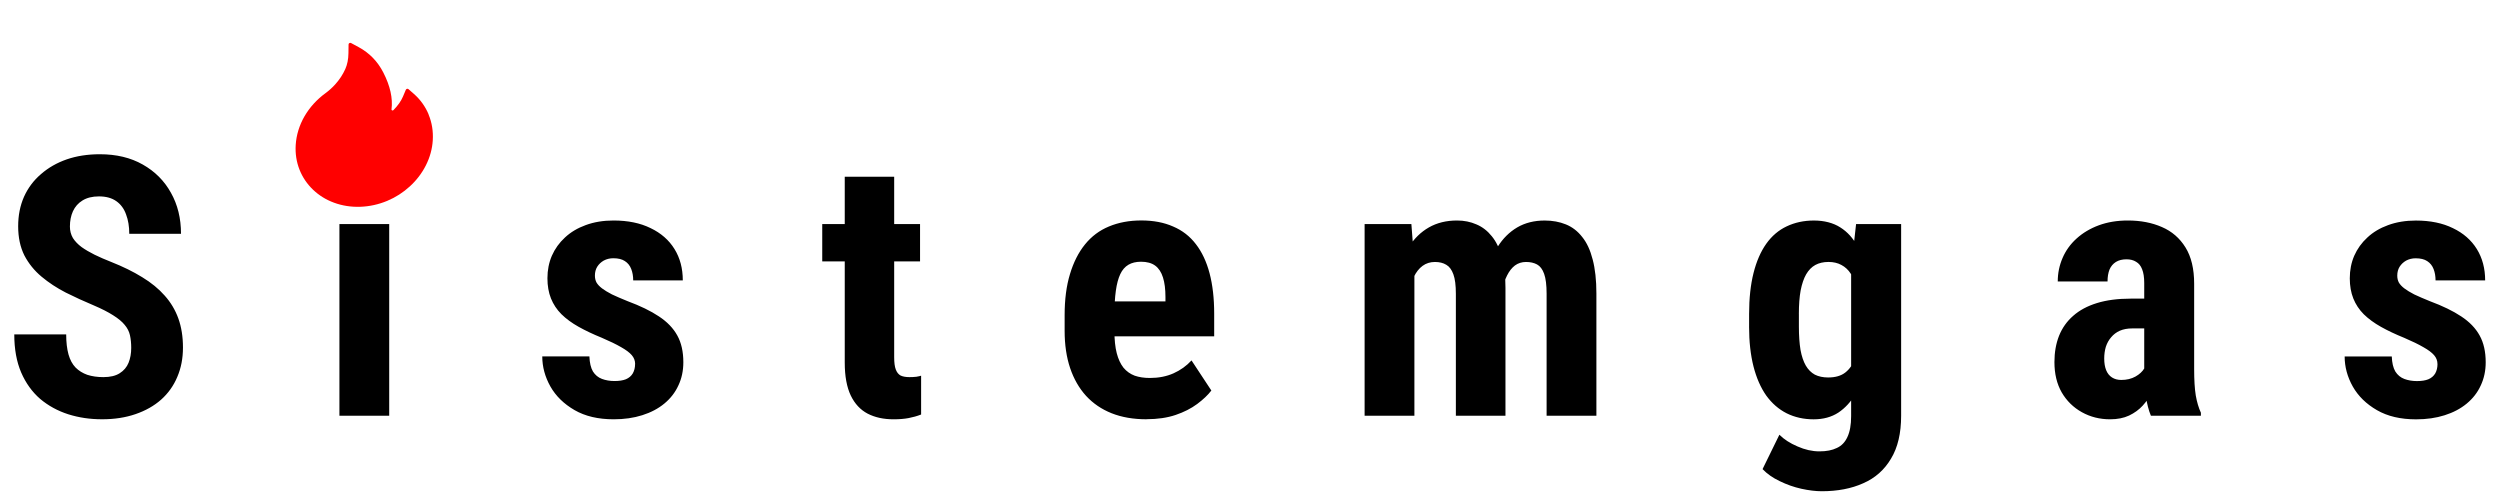
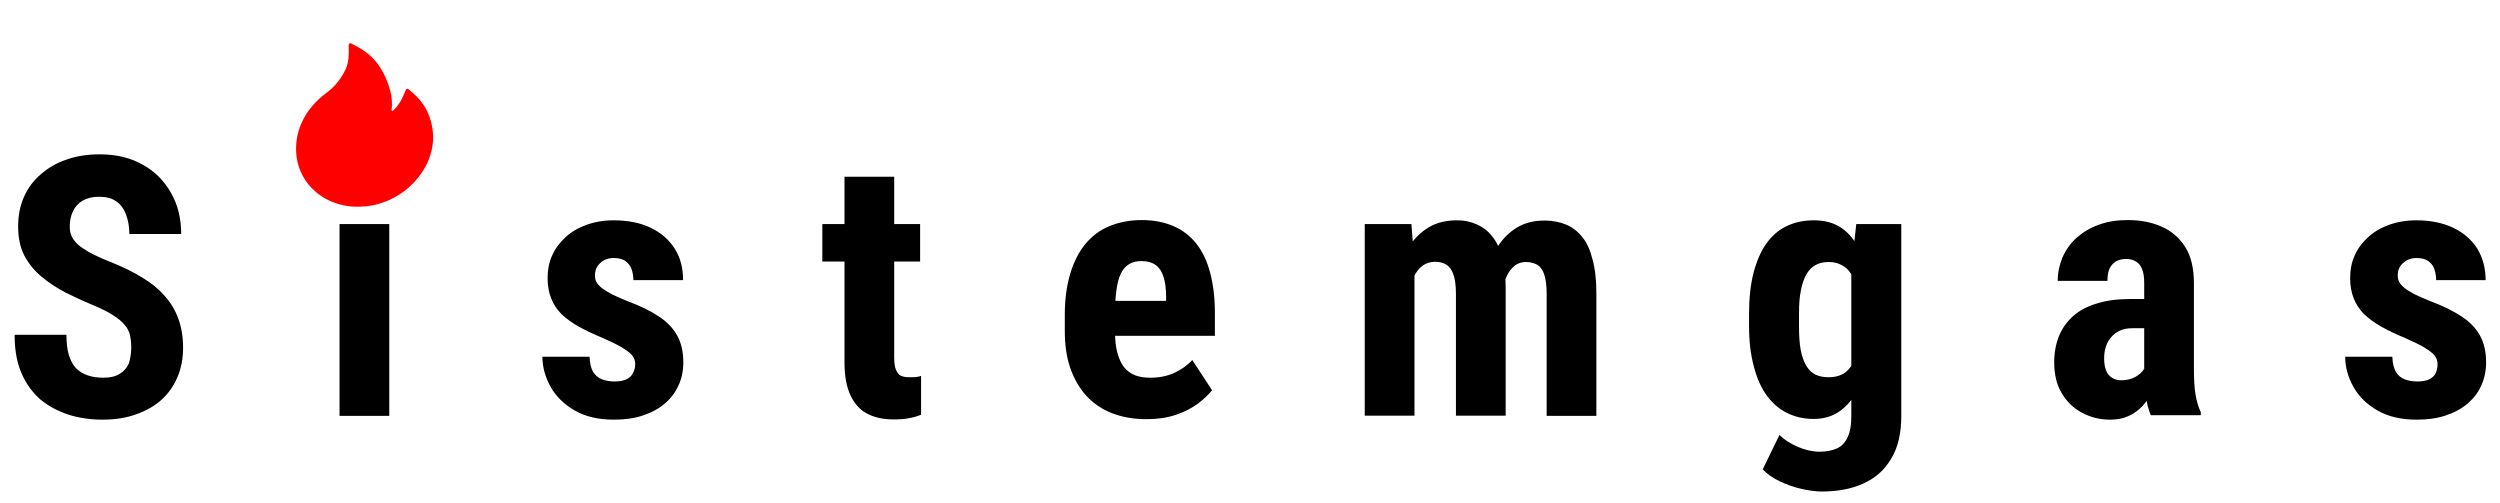
- <svg xmlns="http://www.w3.org/2000/svg" id="Layer_1" data-name="Layer 1" viewBox="0 0 1061 213.44">
-   <defs>
-     <style>
-       .cls-1 {
-         fill: red;
-       }
-     </style>
-   </defs>
-   <path d="m55.69,147.64c0-1.96-.18-3.74-.53-5.34-.35-1.6-1.1-3.08-2.26-4.44-1.1-1.35-2.73-2.71-4.89-4.06-2.11-1.35-4.86-2.76-8.27-4.21-4.06-1.7-8-3.51-11.81-5.41-3.81-1.96-7.24-4.21-10.3-6.77-3.06-2.56-5.49-5.57-7.29-9.02-1.75-3.51-2.63-7.62-2.63-12.33s.83-8.8,2.48-12.56c1.7-3.76,4.11-6.97,7.22-9.62,3.11-2.71,6.74-4.79,10.9-6.24,4.21-1.45,8.9-2.18,14.06-2.18,7.02,0,13.08,1.45,18.2,4.36,5.16,2.91,9.15,6.89,11.96,11.96,2.86,5.06,4.29,10.88,4.29,17.44h-21.96c0-3.11-.45-5.84-1.35-8.2-.85-2.41-2.23-4.29-4.14-5.64-1.9-1.35-4.36-2.03-7.37-2.03-2.81,0-5.14.58-6.99,1.73-1.8,1.1-3.16,2.63-4.06,4.59-.85,1.9-1.28,4.06-1.28,6.47,0,1.81.43,3.43,1.28,4.89.9,1.4,2.13,2.68,3.68,3.83,1.55,1.1,3.38,2.18,5.49,3.23,2.16,1.05,4.51,2.08,7.07,3.08,4.96,1.96,9.35,4.11,13.16,6.47,3.81,2.31,6.99,4.91,9.55,7.82,2.56,2.86,4.49,6.09,5.79,9.7,1.3,3.61,1.96,7.72,1.96,12.33s-.8,8.72-2.41,12.48c-1.55,3.71-3.83,6.92-6.84,9.62-3.01,2.66-6.64,4.71-10.9,6.17-4.21,1.45-8.92,2.18-14.14,2.18s-9.85-.7-14.36-2.11c-4.51-1.45-8.5-3.63-11.96-6.54-3.41-2.96-6.09-6.69-8.05-11.2-1.96-4.56-2.93-9.95-2.93-16.17h22.03c0,3.31.33,6.14.98,8.5.65,2.31,1.65,4.16,3.01,5.57,1.35,1.35,3.01,2.38,4.96,3.08,2.01.65,4.29.98,6.84.98,2.91,0,5.21-.55,6.92-1.65,1.75-1.1,3.01-2.58,3.76-4.44.75-1.85,1.13-3.96,1.13-6.32Zm109.49-52.56v81.36h-21.13v-81.36h21.13Zm-22.11-21.06c0-3.26,1.03-5.94,3.08-8.05,2.11-2.16,4.91-3.23,8.42-3.23s6.37,1.08,8.42,3.23c2.06,2.11,3.08,4.79,3.08,8.05s-1.05,5.89-3.16,8.05c-2.06,2.11-4.81,3.16-8.27,3.16s-6.39-1.05-8.5-3.16c-2.06-2.16-3.08-4.84-3.08-8.05Zm126.48,80.46c0-1.4-.48-2.66-1.43-3.76-.95-1.1-2.46-2.23-4.51-3.38-2.06-1.2-4.79-2.53-8.2-3.99-3.71-1.5-6.99-3.06-9.85-4.66s-5.29-3.38-7.29-5.34c-1.96-1.96-3.43-4.19-4.44-6.69-1-2.51-1.5-5.36-1.5-8.57,0-3.46.63-6.64,1.88-9.55,1.3-2.96,3.16-5.54,5.57-7.75,2.41-2.25,5.34-4.01,8.8-5.26,3.51-1.3,7.44-1.95,11.8-1.95,6.12,0,11.36,1.08,15.72,3.23,4.41,2.11,7.8,5.06,10.15,8.87,2.36,3.81,3.53,8.25,3.53,13.31h-21.05c0-1.8-.28-3.41-.83-4.81-.55-1.45-1.45-2.58-2.71-3.38-1.2-.8-2.83-1.2-4.89-1.2-1.5,0-2.86.33-4.06.98-1.15.65-2.08,1.53-2.78,2.63-.65,1.05-.98,2.31-.98,3.76,0,1.1.23,2.08.68,2.93.5.85,1.28,1.68,2.33,2.48,1.05.8,2.46,1.65,4.21,2.56,1.8.85,4.01,1.81,6.62,2.86,5.41,2.01,9.85,4.16,13.31,6.47,3.51,2.31,6.12,5.01,7.82,8.12,1.7,3.06,2.56,6.84,2.56,11.35,0,3.61-.7,6.89-2.11,9.85-1.35,2.96-3.33,5.51-5.94,7.67-2.61,2.16-5.74,3.81-9.4,4.96-3.61,1.15-7.64,1.73-12.11,1.73-6.57,0-12.11-1.3-16.62-3.91-4.51-2.61-7.92-5.94-10.23-10-2.31-4.11-3.46-8.37-3.46-12.78h20c.1,2.71.6,4.84,1.5,6.39.95,1.5,2.23,2.56,3.83,3.16,1.6.6,3.38.9,5.34.9s3.56-.25,4.81-.75c1.3-.55,2.28-1.38,2.93-2.48.65-1.15.98-2.48.98-3.99Zm120.92-59.4v15.87h-41.51v-15.87h41.51Zm-31.96-20.08h20.98v76.62c0,2.25.22,3.99.68,5.19.45,1.2,1.13,2.06,2.03,2.56.95.45,2.21.68,3.76.68,1.05,0,2.03-.05,2.93-.15.9-.15,1.58-.3,2.03-.45v16.47c-1.65.65-3.41,1.15-5.26,1.5-1.8.35-3.96.53-6.47.53-4.21,0-7.87-.8-10.98-2.41-3.06-1.61-5.44-4.16-7.14-7.67-1.7-3.56-2.56-8.22-2.56-13.99v-78.88Zm128.06,102.94c-5.57,0-10.5-.85-14.81-2.56-4.26-1.7-7.87-4.16-10.83-7.37-2.96-3.26-5.21-7.19-6.77-11.81-1.55-4.61-2.33-9.88-2.33-15.79v-6.69c0-6.62.75-12.41,2.26-17.37,1.5-5.01,3.63-9.22,6.39-12.63,2.76-3.41,6.14-5.94,10.15-7.6,4.06-1.7,8.65-2.56,13.76-2.56s9.6.85,13.46,2.56c3.91,1.65,7.14,4.16,9.7,7.52,2.56,3.31,4.49,7.42,5.79,12.33,1.3,4.91,1.96,10.63,1.96,17.14v9.62h-54.52v-14.81h33.84v-1.88c0-3.31-.35-6.07-1.05-8.27-.7-2.26-1.81-3.94-3.31-5.04-1.5-1.1-3.51-1.65-6.02-1.65-2.11,0-3.89.43-5.34,1.28-1.45.85-2.61,2.18-3.46,3.99-.85,1.8-1.48,4.16-1.88,7.07-.4,2.86-.6,6.29-.6,10.3v6.69c0,3.76.32,6.92.98,9.47.65,2.51,1.6,4.56,2.86,6.17,1.3,1.55,2.88,2.68,4.74,3.38,1.86.65,4.01.98,6.47.98,3.71,0,7.04-.65,10-1.96,3.01-1.35,5.56-3.18,7.67-5.49l8.42,12.78c-1.45,1.9-3.46,3.81-6.01,5.71-2.56,1.9-5.62,3.46-9.17,4.66-3.56,1.2-7.67,1.8-12.33,1.8Zm113.7-66.02v64.52h-21.13v-81.36h19.85l1.28,16.84Zm-3.01,21.06l-5.79.15c-.1-5.71.4-10.98,1.5-15.79,1.1-4.81,2.76-9,4.96-12.56,2.26-3.56,5.09-6.32,8.5-8.27s7.4-2.93,11.96-2.93c2.96,0,5.69.55,8.2,1.65,2.51,1.05,4.69,2.73,6.54,5.04,1.85,2.26,3.28,5.21,4.29,8.87,1,3.61,1.5,7.95,1.5,13.01v54.29h-21.05v-51.73c0-3.61-.35-6.37-1.05-8.27-.7-1.96-1.7-3.31-3.01-4.06-1.3-.8-2.91-1.2-4.81-1.2-2.01,0-3.76.55-5.26,1.65-1.5,1.1-2.73,2.66-3.68,4.66-.9,1.96-1.6,4.26-2.11,6.92-.45,2.66-.68,5.51-.68,8.57Zm39.63-2.1l-7.59.98c-.1-5.36.38-10.35,1.43-14.96,1.05-4.66,2.68-8.72,4.89-12.18,2.21-3.51,4.96-6.24,8.27-8.2,3.36-1.96,7.24-2.93,11.66-2.93,3.31,0,6.32.55,9.02,1.65,2.71,1.1,5.01,2.88,6.92,5.34,1.96,2.41,3.43,5.59,4.44,9.55,1.05,3.96,1.58,8.77,1.58,14.44v51.88h-21.13v-51.81c0-3.66-.35-6.47-1.05-8.42-.7-1.96-1.7-3.28-3.01-3.99-1.3-.7-2.86-1.05-4.66-1.05s-3.38.5-4.74,1.5c-1.3,1-2.41,2.41-3.31,4.21-.9,1.75-1.58,3.83-2.03,6.24-.45,2.36-.68,4.94-.68,7.75Zm150.85-35.79h19.1v81.36c0,7.42-1.43,13.49-4.29,18.2-2.81,4.76-6.74,8.25-11.81,10.45-5.01,2.26-10.88,3.38-17.6,3.38-2.56,0-5.44-.35-8.65-1.05-3.16-.7-6.22-1.78-9.17-3.23-2.96-1.4-5.39-3.11-7.29-5.11l7.14-14.59c1.96,1.96,4.51,3.61,7.67,4.96,3.16,1.4,6.27,2.1,9.32,2.1s5.41-.48,7.37-1.43c2.01-.9,3.51-2.46,4.51-4.66,1.05-2.21,1.58-5.16,1.58-8.87v-62.64l2.1-18.87Zm-45.42,43.54v-5.41c0-6.62.63-12.41,1.88-17.37,1.25-4.96,3.06-9.1,5.41-12.41,2.36-3.31,5.24-5.76,8.65-7.37,3.46-1.65,7.32-2.48,11.58-2.48s8.2.98,11.2,2.93c3.01,1.9,5.44,4.59,7.29,8.05,1.91,3.46,3.36,7.54,4.36,12.26,1.05,4.71,1.85,9.88,2.41,15.49v7.82c-.55,5.31-1.45,10.28-2.71,14.89-1.2,4.61-2.81,8.62-4.81,12.03-2.01,3.41-4.46,6.09-7.37,8.04-2.91,1.9-6.42,2.86-10.53,2.86s-8.02-.85-11.43-2.56c-3.36-1.7-6.24-4.21-8.65-7.52-2.36-3.36-4.16-7.47-5.41-12.33-1.25-4.91-1.88-10.55-1.88-16.92Zm21.13-5.41v5.41c0,3.81.23,7.09.68,9.85.5,2.71,1.25,4.94,2.26,6.69,1,1.7,2.28,2.98,3.83,3.83,1.6.8,3.48,1.2,5.64,1.2,3.06,0,5.49-.7,7.29-2.11,1.85-1.45,3.21-3.43,4.06-5.94.9-2.56,1.4-5.49,1.5-8.8v-14.21c-.05-2.76-.38-5.24-.98-7.44-.55-2.21-1.33-4.09-2.33-5.64-1-1.55-2.31-2.76-3.91-3.61-1.55-.85-3.38-1.28-5.49-1.28s-4.01.43-5.57,1.28c-1.55.85-2.86,2.18-3.91,3.99-1,1.75-1.78,4.04-2.33,6.84-.5,2.76-.75,6.07-.75,9.93Zm146.56,24.51v-37.6c0-2.46-.3-4.41-.9-5.87-.55-1.45-1.4-2.51-2.56-3.16-1.1-.7-2.46-1.05-4.06-1.05-1.8,0-3.31.38-4.51,1.13-1.2.75-2.11,1.83-2.71,3.23-.55,1.4-.83,3.08-.83,5.04h-21.13c0-3.51.68-6.82,2.03-9.93,1.35-3.16,3.33-5.91,5.94-8.27,2.66-2.41,5.82-4.29,9.47-5.64,3.66-1.35,7.77-2.03,12.33-2.03,5.41,0,10.23.93,14.44,2.78,4.21,1.81,7.55,4.69,10,8.65,2.46,3.96,3.68,9.1,3.68,15.42v36.24c0,4.56.22,8.27.68,11.13.5,2.86,1.23,5.31,2.18,7.37v1.28h-21.21c-.95-2.26-1.68-5.06-2.18-8.42-.45-3.41-.68-6.84-.68-10.3Zm2.56-30.98l.08,12.63h-7.74c-2.01,0-3.76.33-5.26.98-1.45.65-2.68,1.58-3.68,2.78-1,1.15-1.75,2.51-2.26,4.06-.45,1.55-.68,3.21-.68,4.96,0,1.96.28,3.61.83,4.96.55,1.35,1.38,2.38,2.48,3.08,1.1.7,2.41,1.05,3.91,1.05,2.31,0,4.31-.48,6.02-1.43,1.7-.95,2.96-2.11,3.76-3.46.85-1.35,1.13-2.61.83-3.76l4.81,8.2c-.6,1.86-1.43,3.79-2.48,5.79-1,2.01-2.28,3.86-3.84,5.57-1.55,1.7-3.48,3.11-5.79,4.21-2.26,1.05-4.94,1.58-8.05,1.58-4.36,0-8.35-1-11.96-3.01s-6.47-4.81-8.57-8.42c-2.06-3.61-3.08-7.9-3.08-12.86,0-4.11.65-7.82,1.95-11.13,1.35-3.36,3.36-6.19,6.02-8.5,2.66-2.36,6.02-4.16,10.08-5.41,4.06-1.25,8.82-1.88,14.29-1.88h8.35Zm121.89,27.75c0-1.4-.47-2.66-1.43-3.76-.95-1.1-2.45-2.23-4.51-3.38-2.05-1.2-4.78-2.53-8.19-3.99-3.71-1.5-7-3.06-9.85-4.66-2.86-1.6-5.29-3.38-7.3-5.34-1.95-1.96-3.43-4.19-4.43-6.69-1-2.51-1.5-5.36-1.5-8.57,0-3.46.63-6.64,1.88-9.55,1.3-2.96,3.16-5.54,5.57-7.75,2.4-2.25,5.33-4.01,8.79-5.26,3.51-1.3,7.45-1.95,11.81-1.95,6.12,0,11.35,1.08,15.72,3.23,4.41,2.11,7.79,5.06,10.15,8.87,2.35,3.81,3.53,8.25,3.53,13.31h-21.05c0-1.8-.28-3.41-.83-4.81-.55-1.45-1.46-2.58-2.71-3.38-1.2-.8-2.83-1.2-4.89-1.2-1.5,0-2.85.33-4.06.98-1.15.65-2.08,1.53-2.78,2.63-.65,1.05-.98,2.31-.98,3.76,0,1.1.23,2.08.68,2.93.5.85,1.28,1.68,2.33,2.48,1.05.8,2.46,1.65,4.21,2.56,1.81.85,4.01,1.81,6.62,2.86,5.41,2.01,9.85,4.16,13.31,6.47,3.51,2.31,6.12,5.01,7.82,8.12,1.7,3.06,2.56,6.84,2.56,11.35,0,3.61-.71,6.89-2.11,9.85-1.35,2.96-3.33,5.51-5.94,7.67-2.61,2.16-5.74,3.81-9.4,4.96-3.61,1.15-7.64,1.73-12.11,1.73-6.56,0-12.1-1.3-16.61-3.91-4.52-2.61-7.92-5.94-10.23-10-2.31-4.11-3.46-8.37-3.46-12.78h20c.1,2.71.6,4.84,1.51,6.39.95,1.5,2.23,2.56,3.83,3.16,1.61.6,3.39.9,5.34.9s3.56-.25,4.81-.75c1.31-.55,2.28-1.38,2.94-2.48.65-1.15.97-2.48.97-3.99Z" />
-   <path class="cls-1" d="m181.91,48.57c-1.39-3.36-3.54-6.34-6.3-8.76l-2.28-2c-.08-.07-.17-.11-.28-.13-.1-.02-.22-.02-.32.01-.11.03-.21.08-.29.15-.09.07-.15.16-.2.26l-1.25,2.95c-.78,1.85-2.13,3.76-3.99,5.66-.12.12-.26.16-.35.17-.09.01-.23,0-.35-.1-.11-.09-.16-.23-.14-.37.6-4.71-.57-9.96-3.47-15.62-2.4-4.7-5.91-8.31-10.43-10.76l-3.3-1.78c-.43-.23-1.02.11-1.03.6l-.05,3.74c-.03,2.56-.49,4.83-1.35,6.74-1.05,2.34-2.49,4.52-4.28,6.5-1.24,1.38-2.64,2.63-4.15,3.74-3.64,2.65-6.67,6-8.87,9.78-2.2,3.81-3.47,7.97-3.73,12.16-.23,3.69.32,7.23,1.63,10.54,1.27,3.19,3.21,6.06,5.71,8.45,2.52,2.41,5.51,4.27,8.89,5.51,3.5,1.3,7.26,1.88,11.18,1.75,3.93-.14,7.77-.99,11.44-2.52,3.54-1.48,6.8-3.57,9.61-6.16,2.83-2.59,5.11-5.59,6.77-8.88,1.73-3.41,2.73-7.05,2.94-10.7.23-3.81-.36-7.49-1.79-10.92Z" />
+ <svg xmlns="http://www.w3.org/2000/svg" version="1.1" id="Layer_1" x="0px" y="0px" viewBox="0 0 1061 213.4" style="enable-background:new 0 0 1061 213.4;" xml:space="preserve">
+   <style type="text/css">
+ 	.st0{fill:#FF0000;}
+ </style>
+   <path d="M55.7,147.6c0-2-0.2-3.7-0.5-5.3c-0.4-1.6-1.1-3.1-2.3-4.4c-1.1-1.4-2.7-2.7-4.9-4.1c-2.1-1.4-4.9-2.8-8.3-4.2  c-4.1-1.7-8-3.5-11.8-5.4c-3.8-2-7.2-4.2-10.3-6.8c-3.1-2.6-5.5-5.6-7.3-9c-1.8-3.5-2.6-7.6-2.6-12.3c0-4.6,0.8-8.8,2.5-12.6  c1.7-3.8,4.1-7,7.2-9.6c3.1-2.7,6.7-4.8,10.9-6.2c4.2-1.5,8.9-2.2,14.1-2.2c7,0,13.1,1.5,18.2,4.4c5.2,2.9,9.1,6.9,12,12  c2.9,5.1,4.3,10.9,4.3,17.4h-22c0-3.1-0.5-5.8-1.4-8.2c-0.9-2.4-2.2-4.3-4.1-5.6c-1.9-1.4-4.4-2-7.4-2c-2.8,0-5.1,0.6-7,1.7  c-1.8,1.1-3.2,2.6-4.1,4.6c-0.9,1.9-1.3,4.1-1.3,6.5c0,1.8,0.4,3.4,1.3,4.9c0.9,1.4,2.1,2.7,3.7,3.8c1.6,1.1,3.4,2.2,5.5,3.2  c2.2,1.1,4.5,2.1,7.1,3.1c5,2,9.3,4.1,13.2,6.5c3.8,2.3,7,4.9,9.5,7.8c2.6,2.9,4.5,6.1,5.8,9.7c1.3,3.6,2,7.7,2,12.3  c0,4.6-0.8,8.7-2.4,12.5c-1.6,3.7-3.8,6.9-6.8,9.6c-3,2.7-6.6,4.7-10.9,6.2c-4.2,1.5-8.9,2.2-14.1,2.2c-5.1,0-9.9-0.7-14.4-2.1  c-4.5-1.5-8.5-3.6-12-6.5c-3.4-3-6.1-6.7-8-11.2c-2-4.6-2.9-10-2.9-16.2h22c0,3.3,0.3,6.1,1,8.5c0.7,2.3,1.7,4.2,3,5.6  c1.4,1.4,3,2.4,5,3.1c2,0.7,4.3,1,6.8,1c2.9,0,5.2-0.6,6.9-1.7c1.8-1.1,3-2.6,3.8-4.4C55.3,152.1,55.7,150,55.7,147.6z M165.2,95.1  v81.4h-21.1V95.1H165.2z M143.1,74c0-3.3,1-5.9,3.1-8c2.1-2.2,4.9-3.2,8.4-3.2c3.6,0,6.4,1.1,8.4,3.2c2.1,2.1,3.1,4.8,3.1,8  c0,3.2-1.1,5.9-3.2,8c-2.1,2.1-4.8,3.2-8.3,3.2c-3.6,0-6.4-1.1-8.5-3.2C144.1,79.9,143.1,77.2,143.1,74z M269.6,154.5  c0-1.4-0.5-2.7-1.4-3.8c-1-1.1-2.5-2.2-4.5-3.4c-2.1-1.2-4.8-2.5-8.2-4c-3.7-1.5-7-3.1-9.9-4.7s-5.3-3.4-7.3-5.3  c-2-2-3.4-4.2-4.4-6.7c-1-2.5-1.5-5.4-1.5-8.6c0-3.5,0.6-6.6,1.9-9.5c1.3-3,3.2-5.5,5.6-7.7c2.4-2.3,5.3-4,8.8-5.3  c3.5-1.3,7.4-2,11.8-2c6.1,0,11.4,1.1,15.7,3.2c4.4,2.1,7.8,5.1,10.2,8.9c2.4,3.8,3.5,8.2,3.5,13.3h-21.1c0-1.8-0.3-3.4-0.8-4.8  c-0.6-1.5-1.5-2.6-2.7-3.4c-1.2-0.8-2.8-1.2-4.9-1.2c-1.5,0-2.9,0.3-4.1,1c-1.2,0.7-2.1,1.5-2.8,2.6c-0.7,1.1-1,2.3-1,3.8  c0,1.1,0.2,2.1,0.7,2.9c0.5,0.9,1.3,1.7,2.3,2.5c1.1,0.8,2.5,1.7,4.2,2.6c1.8,0.9,4,1.8,6.6,2.9c5.4,2,9.9,4.2,13.3,6.5  c3.5,2.3,6.1,5,7.8,8.1c1.7,3.1,2.6,6.8,2.6,11.4c0,3.6-0.7,6.9-2.1,9.9c-1.4,3-3.3,5.5-5.9,7.7c-2.6,2.2-5.7,3.8-9.4,5  c-3.6,1.2-7.6,1.7-12.1,1.7c-6.6,0-12.1-1.3-16.6-3.9c-4.5-2.6-7.9-5.9-10.2-10c-2.3-4.1-3.5-8.4-3.5-12.8h20  c0.1,2.7,0.6,4.8,1.5,6.4c1,1.5,2.2,2.6,3.8,3.2c1.6,0.6,3.4,0.9,5.3,0.9c2,0,3.6-0.3,4.8-0.8c1.3-0.6,2.3-1.4,2.9-2.5  C269.2,157.3,269.6,156,269.6,154.5z M390.5,95.1v15.9H349V95.1H390.5z M358.5,75h21v76.6c0,2.3,0.2,4,0.7,5.2  c0.5,1.2,1.1,2.1,2,2.6c1,0.5,2.2,0.7,3.8,0.7c1.1,0,2,0,2.9-0.1c0.9-0.1,1.6-0.3,2-0.5v16.5c-1.7,0.7-3.4,1.2-5.3,1.5  c-1.8,0.4-4,0.5-6.5,0.5c-4.2,0-7.9-0.8-11-2.4c-3.1-1.6-5.4-4.2-7.1-7.7c-1.7-3.6-2.6-8.2-2.6-14V75z M486.6,177.9  c-5.6,0-10.5-0.9-14.8-2.6c-4.3-1.7-7.9-4.2-10.8-7.4c-3-3.3-5.2-7.2-6.8-11.8c-1.6-4.6-2.3-9.9-2.3-15.8v-6.7  c0-6.6,0.8-12.4,2.3-17.4c1.5-5,3.6-9.2,6.4-12.6c2.8-3.4,6.1-5.9,10.2-7.6c4.1-1.7,8.6-2.6,13.8-2.6c5.1,0,9.6,0.9,13.5,2.6  c3.9,1.7,7.1,4.2,9.7,7.5c2.6,3.3,4.5,7.4,5.8,12.3c1.3,4.9,2,10.6,2,17.1v9.6h-54.5v-14.8h33.8v-1.9c0-3.3-0.4-6.1-1.1-8.3  c-0.7-2.3-1.8-3.9-3.3-5c-1.5-1.1-3.5-1.7-6-1.7c-2.1,0-3.9,0.4-5.3,1.3c-1.5,0.9-2.6,2.2-3.5,4c-0.9,1.8-1.5,4.2-1.9,7.1  c-0.4,2.9-0.6,6.3-0.6,10.3v6.7c0,3.8,0.3,6.9,1,9.5c0.7,2.5,1.6,4.6,2.9,6.2c1.3,1.6,2.9,2.7,4.7,3.4c1.9,0.7,4,1,6.5,1  c3.7,0,7-0.7,10-2c3-1.4,5.6-3.2,7.7-5.5l8.4,12.8c-1.5,1.9-3.5,3.8-6,5.7c-2.6,1.9-5.6,3.5-9.2,4.7  C495.4,177.3,491.2,177.9,486.6,177.9z M600.3,111.9v64.5h-21.1V95.1H599L600.3,111.9z M597.3,133l-5.8,0.1  c-0.1-5.7,0.4-11,1.5-15.8c1.1-4.8,2.8-9,5-12.6c2.3-3.6,5.1-6.3,8.5-8.3s7.4-2.9,12-2.9c3,0,5.7,0.6,8.2,1.7c2.5,1.1,4.7,2.7,6.5,5  c1.9,2.3,3.3,5.2,4.3,8.9c1,3.6,1.5,7.9,1.5,13v54.3h-21.1v-51.7c0-3.6-0.4-6.4-1.1-8.3c-0.7-2-1.7-3.3-3-4.1  c-1.3-0.8-2.9-1.2-4.8-1.2c-2,0-3.8,0.6-5.3,1.7c-1.5,1.1-2.7,2.7-3.7,4.7c-0.9,2-1.6,4.3-2.1,6.9  C597.5,127.1,597.3,129.9,597.3,133z M636.9,130.9l-7.6,1c-0.1-5.4,0.4-10.4,1.4-15c1.1-4.7,2.7-8.7,4.9-12.2c2.2-3.5,5-6.2,8.3-8.2  c3.4-2,7.2-2.9,11.7-2.9c3.3,0,6.3,0.6,9,1.7c2.7,1.1,5,2.9,6.9,5.3c2,2.4,3.4,5.6,4.4,9.6c1.1,4,1.6,8.8,1.6,14.4v51.9h-21.1v-51.8  c0-3.7-0.4-6.5-1.1-8.4c-0.7-2-1.7-3.3-3-4c-1.3-0.7-2.9-1.1-4.7-1.1c-1.8,0-3.4,0.5-4.7,1.5c-1.3,1-2.4,2.4-3.3,4.2  c-0.9,1.8-1.6,3.8-2,6.2C637.1,125.5,636.9,128.1,636.9,130.9z M787.8,95.1h19.1v81.4c0,7.4-1.4,13.5-4.3,18.2  c-2.8,4.8-6.7,8.2-11.8,10.5c-5,2.3-10.9,3.4-17.6,3.4c-2.6,0-5.4-0.4-8.6-1.1c-3.2-0.7-6.2-1.8-9.2-3.2c-3-1.4-5.4-3.1-7.3-5.1  l7.1-14.6c2,2,4.5,3.6,7.7,5c3.2,1.4,6.3,2.1,9.3,2.1c3,0,5.4-0.5,7.4-1.4c2-0.9,3.5-2.5,4.5-4.7c1.1-2.2,1.6-5.2,1.6-8.9V114  L787.8,95.1z M742.3,138.6v-5.4c0-6.6,0.6-12.4,1.9-17.4c1.3-5,3.1-9.1,5.4-12.4c2.4-3.3,5.2-5.8,8.6-7.4c3.5-1.7,7.3-2.5,11.6-2.5  c4.5,0,8.2,1,11.2,2.9c3,1.9,5.4,4.6,7.3,8c1.9,3.5,3.4,7.5,4.4,12.3c1.1,4.7,1.9,9.9,2.4,15.5v7.8c-0.6,5.3-1.5,10.3-2.7,14.9  c-1.2,4.6-2.8,8.6-4.8,12c-2,3.4-4.5,6.1-7.4,8c-2.9,1.9-6.4,2.9-10.5,2.9c-4.2,0-8-0.9-11.4-2.6c-3.4-1.7-6.2-4.2-8.6-7.5  c-2.4-3.4-4.2-7.5-5.4-12.3C743,150.6,742.3,145,742.3,138.6z M763.5,133.2v5.4c0,3.8,0.2,7.1,0.7,9.8c0.5,2.7,1.3,4.9,2.3,6.7  c1,1.7,2.3,3,3.8,3.8c1.6,0.8,3.5,1.2,5.6,1.2c3.1,0,5.5-0.7,7.3-2.1c1.9-1.5,3.2-3.4,4.1-5.9c0.9-2.6,1.4-5.5,1.5-8.8v-14.2  c0-2.8-0.4-5.2-1-7.4c-0.6-2.2-1.3-4.1-2.3-5.6c-1-1.6-2.3-2.8-3.9-3.6c-1.6-0.9-3.4-1.3-5.5-1.3c-2.2,0-4,0.4-5.6,1.3  c-1.6,0.9-2.9,2.2-3.9,4c-1,1.8-1.8,4-2.3,6.8C763.7,126,763.5,129.3,763.5,133.2z M910,157.7v-37.6c0-2.5-0.3-4.4-0.9-5.9  c-0.6-1.5-1.4-2.5-2.6-3.2c-1.1-0.7-2.5-1.1-4.1-1.1c-1.8,0-3.3,0.4-4.5,1.1c-1.2,0.8-2.1,1.8-2.7,3.2c-0.6,1.4-0.8,3.1-0.8,5h-21.1  c0-3.5,0.7-6.8,2-9.9c1.4-3.2,3.3-5.9,5.9-8.3c2.7-2.4,5.8-4.3,9.5-5.6c3.7-1.4,7.8-2,12.3-2c5.4,0,10.2,0.9,14.4,2.8  c4.2,1.8,7.5,4.7,10,8.6c2.5,4,3.7,9.1,3.7,15.4v36.2c0,4.6,0.2,8.3,0.7,11.1c0.5,2.9,1.2,5.3,2.2,7.4v1.3h-21.2  c-1-2.3-1.7-5.1-2.2-8.4C910.3,164.6,910,161.2,910,157.7z M912.6,126.7l0.1,12.6h-7.7c-2,0-3.8,0.3-5.3,1c-1.5,0.7-2.7,1.6-3.7,2.8  c-1,1.2-1.8,2.5-2.3,4.1c-0.5,1.6-0.7,3.2-0.7,5c0,2,0.3,3.6,0.8,5c0.6,1.4,1.4,2.4,2.5,3.1c1.1,0.7,2.4,1.1,3.9,1.1  c2.3,0,4.3-0.5,6-1.4c1.7-1,3-2.1,3.8-3.5c0.9-1.4,1.1-2.6,0.8-3.8l4.8,8.2c-0.6,1.9-1.4,3.8-2.5,5.8c-1,2-2.3,3.9-3.8,5.6  c-1.6,1.7-3.5,3.1-5.8,4.2c-2.3,1.1-4.9,1.6-8,1.6c-4.4,0-8.3-1-12-3s-6.5-4.8-8.6-8.4c-2.1-3.6-3.1-7.9-3.1-12.9  c0-4.1,0.7-7.8,2-11.1c1.4-3.4,3.4-6.2,6-8.5c2.7-2.4,6-4.2,10.1-5.4c4.1-1.3,8.8-1.9,14.3-1.9H912.6z M1034.5,154.5  c0-1.4-0.5-2.7-1.4-3.8c-1-1.1-2.5-2.2-4.5-3.4c-2.1-1.2-4.8-2.5-8.2-4c-3.7-1.5-7-3.1-9.8-4.7c-2.9-1.6-5.3-3.4-7.3-5.3  c-2-2-3.4-4.2-4.4-6.7c-1-2.5-1.5-5.4-1.5-8.6c0-3.5,0.6-6.6,1.9-9.5c1.3-3,3.2-5.5,5.6-7.7c2.4-2.3,5.3-4,8.8-5.3  c3.5-1.3,7.5-2,11.8-2c6.1,0,11.3,1.1,15.7,3.2c4.4,2.1,7.8,5.1,10.2,8.9c2.3,3.8,3.5,8.2,3.5,13.3h-21c0-1.8-0.3-3.4-0.8-4.8  c-0.5-1.5-1.5-2.6-2.7-3.4c-1.2-0.8-2.8-1.2-4.9-1.2c-1.5,0-2.8,0.3-4.1,1c-1.1,0.7-2.1,1.5-2.8,2.6c-0.7,1.1-1,2.3-1,3.8  c0,1.1,0.2,2.1,0.7,2.9c0.5,0.9,1.3,1.7,2.3,2.5c1,0.8,2.5,1.7,4.2,2.6c1.8,0.9,4,1.8,6.6,2.9c5.4,2,9.8,4.2,13.3,6.5  c3.5,2.3,6.1,5,7.8,8.1c1.7,3.1,2.6,6.8,2.6,11.4c0,3.6-0.7,6.9-2.1,9.9c-1.3,3-3.3,5.5-5.9,7.7c-2.6,2.2-5.7,3.8-9.4,5  c-3.6,1.2-7.6,1.7-12.1,1.7c-6.6,0-12.1-1.3-16.6-3.9c-4.5-2.6-7.9-5.9-10.2-10c-2.3-4.1-3.5-8.4-3.5-12.8h20  c0.1,2.7,0.6,4.8,1.5,6.4c0.9,1.5,2.2,2.6,3.8,3.2c1.6,0.6,3.4,0.9,5.3,0.9c2,0,3.6-0.3,4.8-0.8c1.3-0.6,2.3-1.4,2.9-2.5  C1034.2,157.3,1034.5,156,1034.5,154.5z" />
+   <path class="st0" d="M181.9,48.6c-1.4-3.4-3.5-6.3-6.3-8.8l-2.3-2c-0.1-0.1-0.2-0.1-0.3-0.1c-0.1,0-0.2,0-0.3,0  c-0.1,0-0.2,0.1-0.3,0.2c-0.1,0.1-0.2,0.2-0.2,0.3l-1.3,3c-0.8,1.9-2.1,3.8-4,5.7c-0.1,0.1-0.3,0.2-0.3,0.2c-0.1,0-0.2,0-0.3-0.1  c-0.1-0.1-0.2-0.2-0.1-0.4c0.6-4.7-0.6-10-3.5-15.6c-2.4-4.7-5.9-8.3-10.4-10.8l-3.3-1.8c-0.4-0.2-1,0.1-1,0.6l0,3.7  c0,2.6-0.5,4.8-1.3,6.7c-1.1,2.3-2.5,4.5-4.3,6.5c-1.2,1.4-2.6,2.6-4.1,3.7c-3.6,2.7-6.7,6-8.9,9.8c-2.2,3.8-3.5,8-3.7,12.2  c-0.2,3.7,0.3,7.2,1.6,10.5c1.3,3.2,3.2,6.1,5.7,8.4c2.5,2.4,5.5,4.3,8.9,5.5c3.5,1.3,7.3,1.9,11.2,1.7c3.9-0.1,7.8-1,11.4-2.5  c3.5-1.5,6.8-3.6,9.6-6.2c2.8-2.6,5.1-5.6,6.8-8.9c1.7-3.4,2.7-7.1,2.9-10.7C183.9,55.7,183.3,52,181.9,48.6z" />
</svg>
